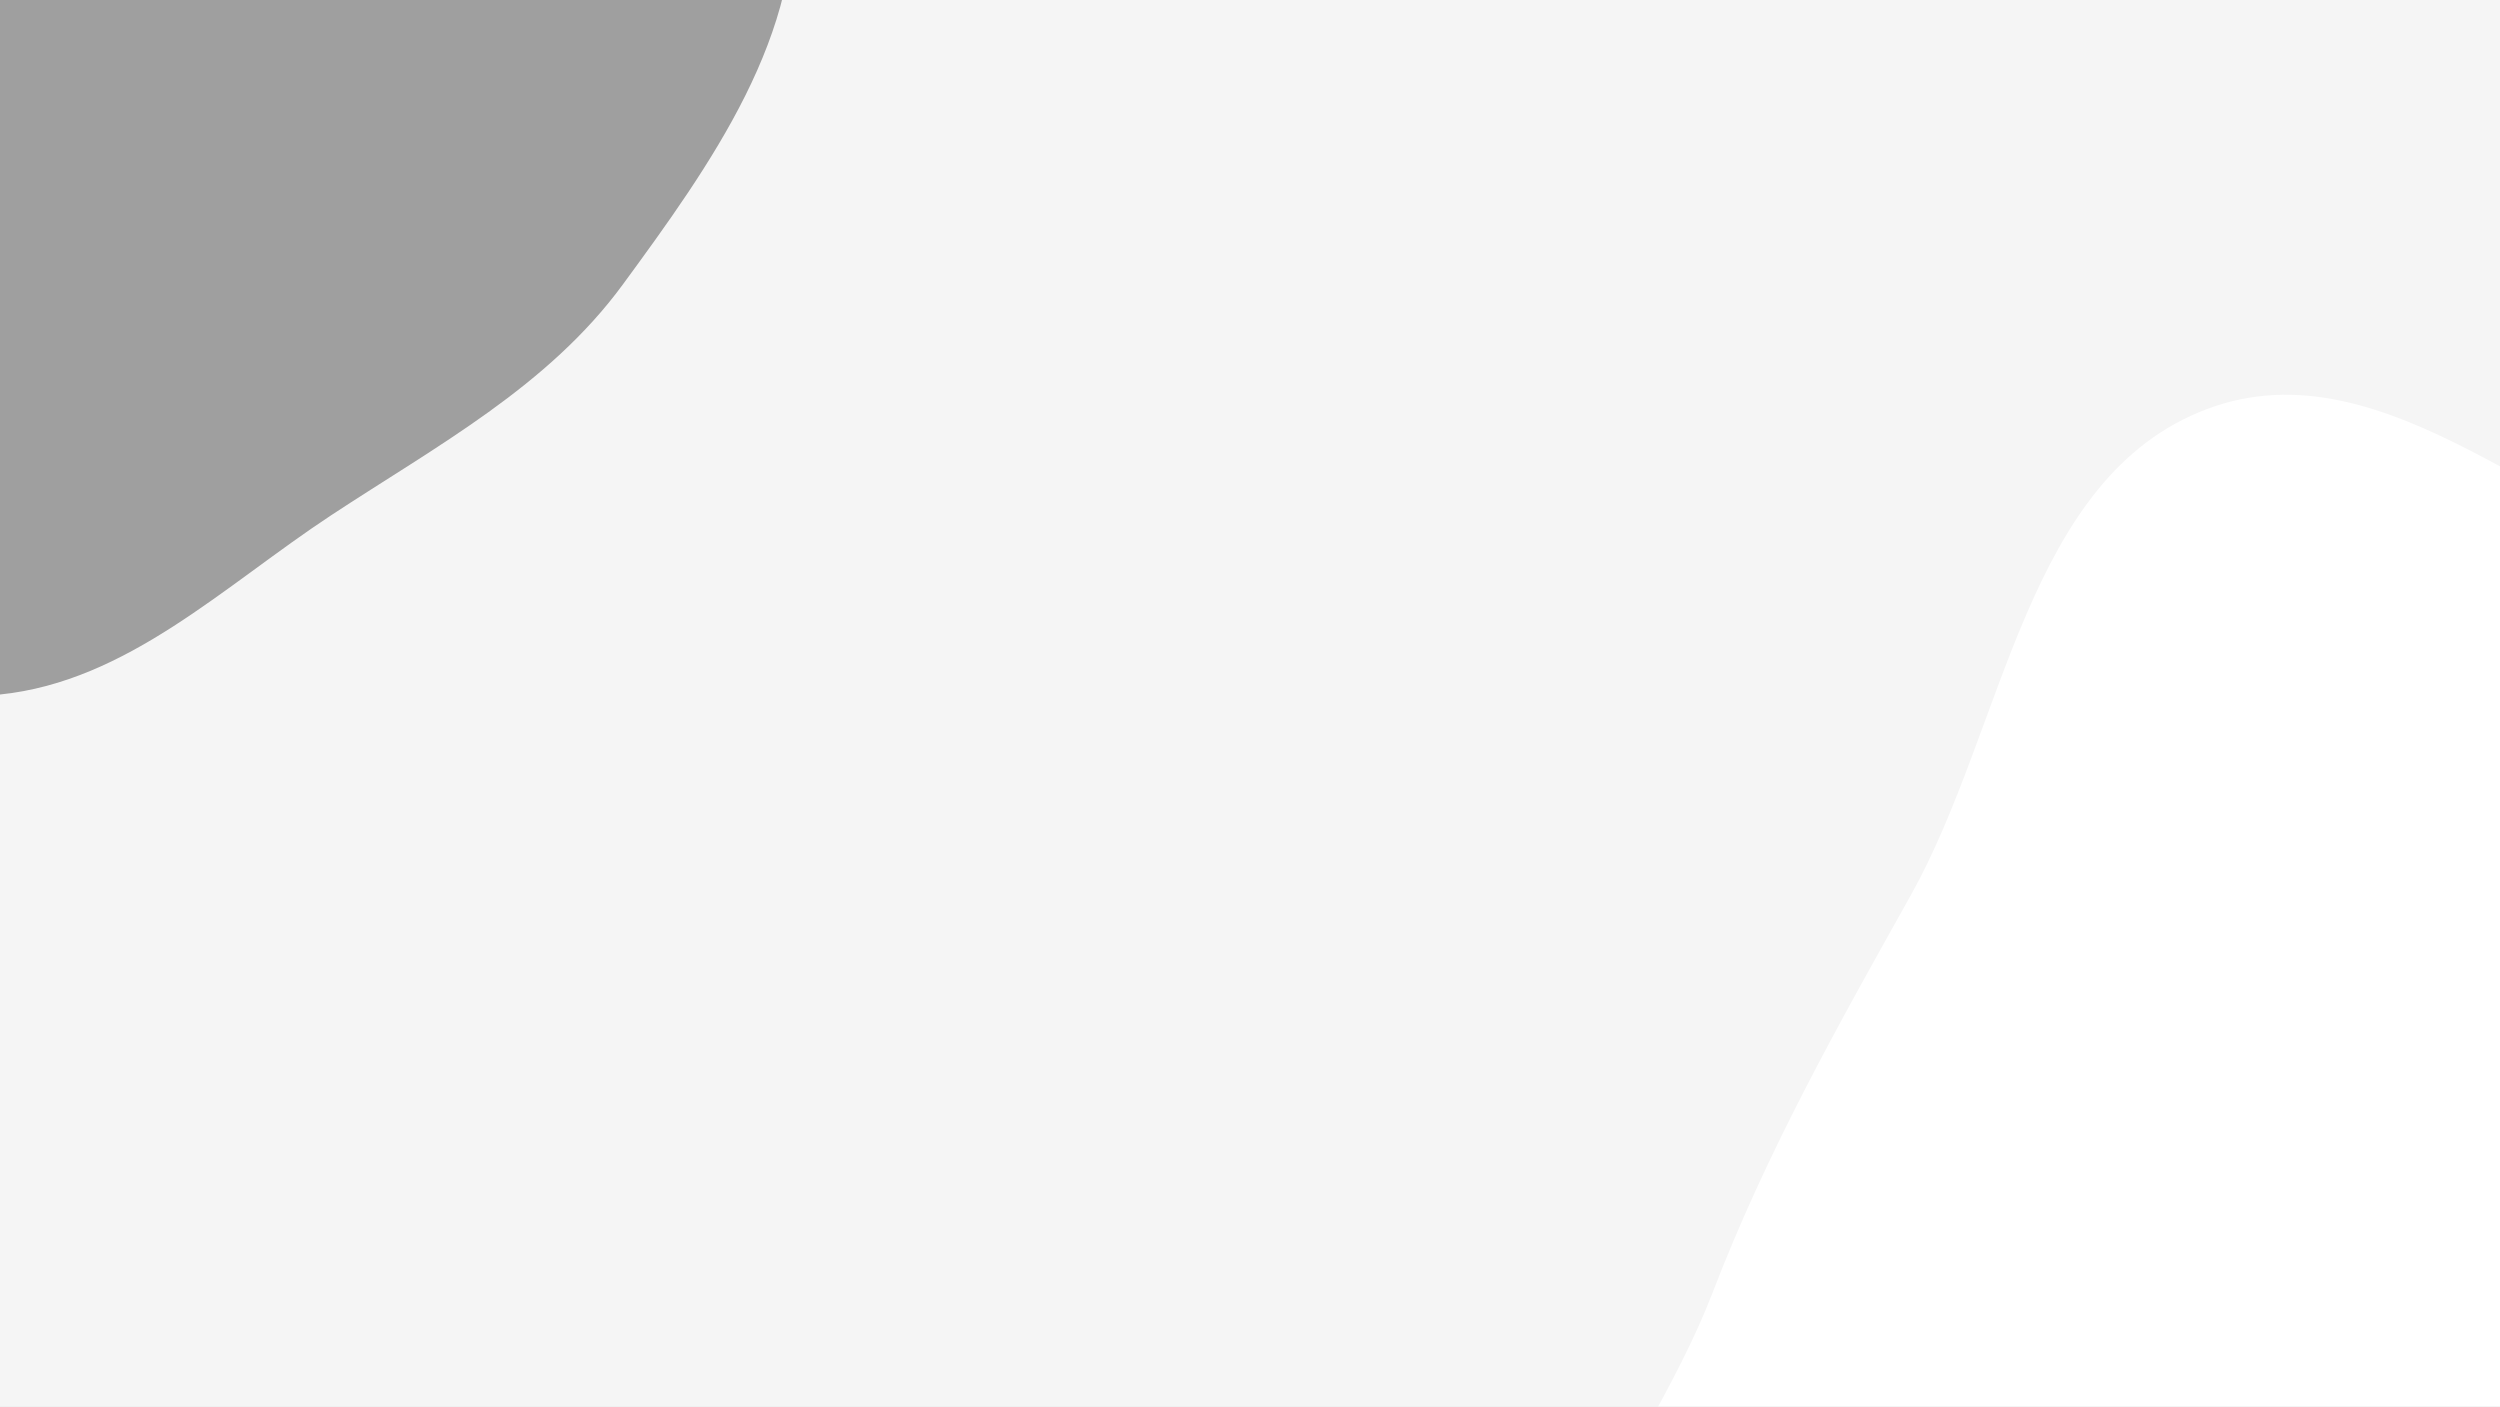
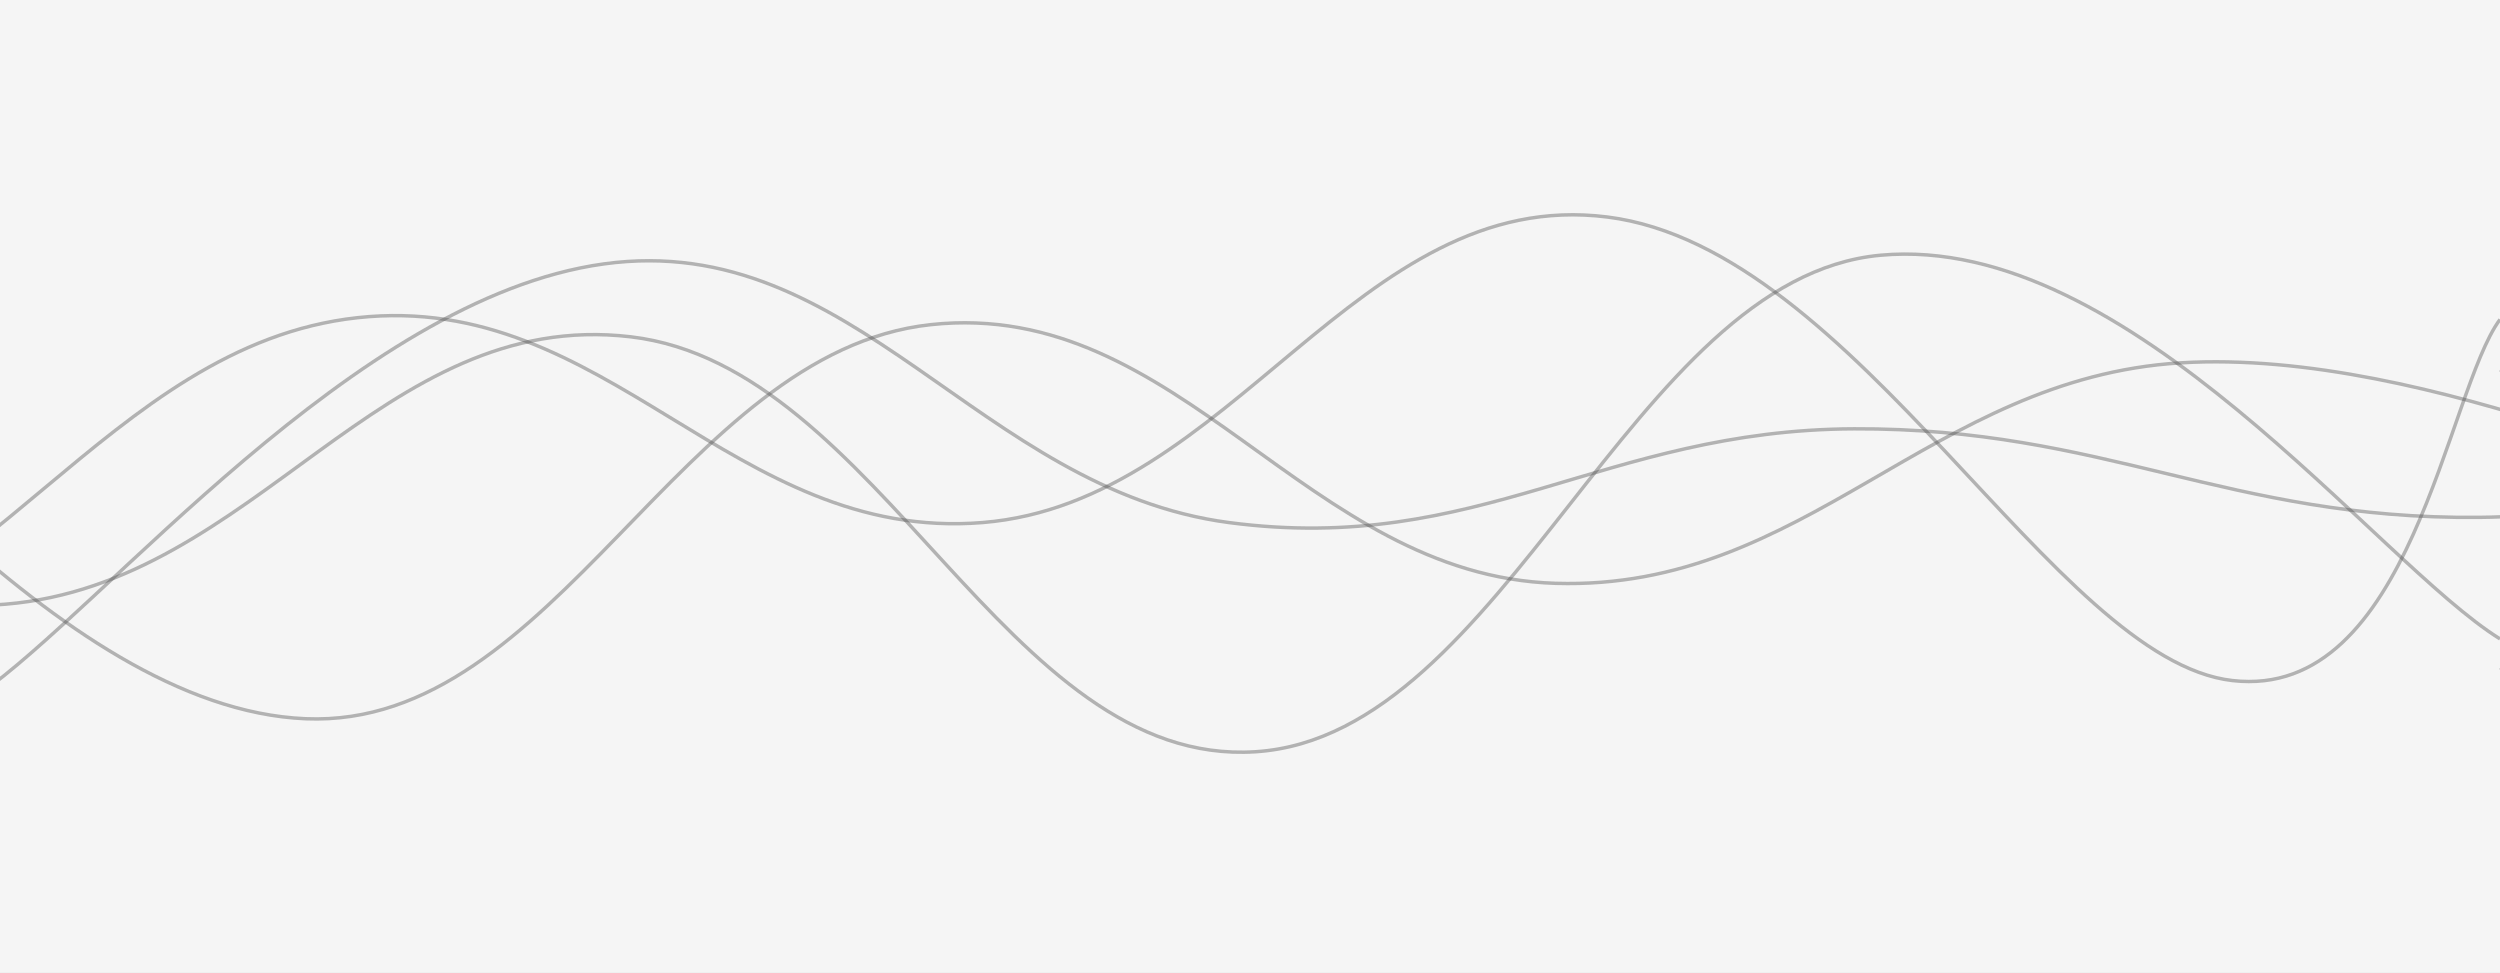
- <svg xmlns="http://www.w3.org/2000/svg" version="1.1" width="1920" height="1080" preserveAspectRatio="none" viewBox="0 0 1920 1080">
-   <g mask="url(&quot;#SvgjsMask1049&quot;)" fill="none">
-     <rect width="1920" height="1080" x="0" y="0" fill="rgba(245, 245, 245, 1)" />
-     <path d="M0,533.386C97.87,523.3,172.142,449.831,254.32,395.73C335.505,342.282,420.915,296.866,478.362,218.46C545.202,127.235,618.831,25.136,608.357,-87.469C597.796,-201.009,511.831,-294.719,423.876,-367.291C344.079,-433.132,239.682,-449.38,139.318,-474.475C43.084,-498.537,-52.584,-529.607,-149.977,-510.774C-253.002,-490.852,-357.374,-448.357,-422.252,-365.883C-486.121,-284.692,-477.301,-172.921,-495.709,-71.272C-514.906,34.731,-571.914,142.93,-532.558,243.211C-492.827,344.448,-385.895,399.833,-290.397,451.867C-200.286,500.966,-102.078,543.906,0,533.386" fill="#9f9f9f" />
-     <path d="M1920 1712.137C2041.08 1721.109 2157.12 1673.126 2263.036 1613.774 2374.099 1551.538 2491.597 1480.955 2541.536 1363.846 2591.115 1247.582 2528.855 1118.985 2527.925 992.594 2526.808 840.855 2628.498 666.57 2535.521 546.648 2443.565 428.043 2250.247 487.908 2105.606 447.883 1964.034 408.708 1832.609 262.41 1695.109 314.093 1555.738 366.479 1540.07 557.855 1467.36 687.785 1410.689 789.053 1356.763 884.703 1315.164 993.038 1261.54 1132.688 1120.297 1280.924 1188.475 1414.076 1257.643 1549.162 1467.606 1507.979 1608.152 1565.245 1716.762 1609.498 1803.042 1703.47 1920 1712.137" fill="#ffffff" />
+ <svg xmlns="http://www.w3.org/2000/svg" version="1.1" width="1440" height="560" preserveAspectRatio="none" viewBox="0 0 1440 560">
+   <g mask="url(&quot;#SvgjsMask1001&quot;)" fill="none">
+     <rect width="1440" height="560" x="0" y="0" fill="rgba(245, 245, 245, 1)" />
+     <path d="M -514.152,269 C -442.15,291.2 -298.15,397.2 -154.152,380 C -10.15,362.8 61.85,198.8 205.848,183 C 349.85,167.2 421.85,312.6 565.848,301 C 709.85,289.4 781.85,106.8 925.848,125 C 1069.85,143.2 1183.02,380.2 1285.848,392 C 1388.68,403.8 1409.17,225.6 1440,184" stroke="rgba(87, 87, 87, 0.42)" stroke-width="2" />
+     <path d="M -183.933,157 C -111.93,208.4 32.07,408 176.067,414 C 320.07,420 392.07,202.6 536.067,187 C 680.07,171.4 752.07,331.6 896.067,336 C 1040.07,340.4 1112.07,217.8 1256.067,209 C 1400.07,200.2 1579.28,291.2 1616.067,292 C 1652.85,292.8 1475.21,228.8 1440,213" stroke="rgba(87, 87, 87, 0.42)" stroke-width="2" />
+     <path d="M -716.708,336 C -644.71,319.6 -500.71,251.6 -356.708,254 C -212.71,256.4 -140.71,360 3.292,348 C 147.29,336 219.29,177 363.292,194 C 507.29,211 579.29,442.4 723.292,433 C 867.29,423.6 939.95,160 1083.292,147 C 1226.63,134 1368.66,323.8 1440,368" stroke="rgba(87, 87, 87, 0.42)" stroke-width="2" />
+     <path d="M -12.097,400 C 59.9,350.4 203.9,171.8 347.903,152 C 491.9,132.2 563.9,282 707.903,301 C 851.9,320 923.9,247.6 1067.903,247 C 1211.9,246.4 1283.9,299.4 1427.903,298 C 1571.9,296.6 1785.48,222.4 1787.903,240 C 1790.32,257.6 1509.58,356.8 1440,386" stroke="rgba(87, 87, 87, 0.42)" stroke-width="2" />
  </g>
  <defs>
-     <mask id="SvgjsMask1049">
-       <rect width="1920" height="1080" fill="#ffffff" />
+     <mask id="SvgjsMask1001">
+       <rect width="1440" height="560" fill="#ffffff" />
    </mask>
  </defs>
</svg>
